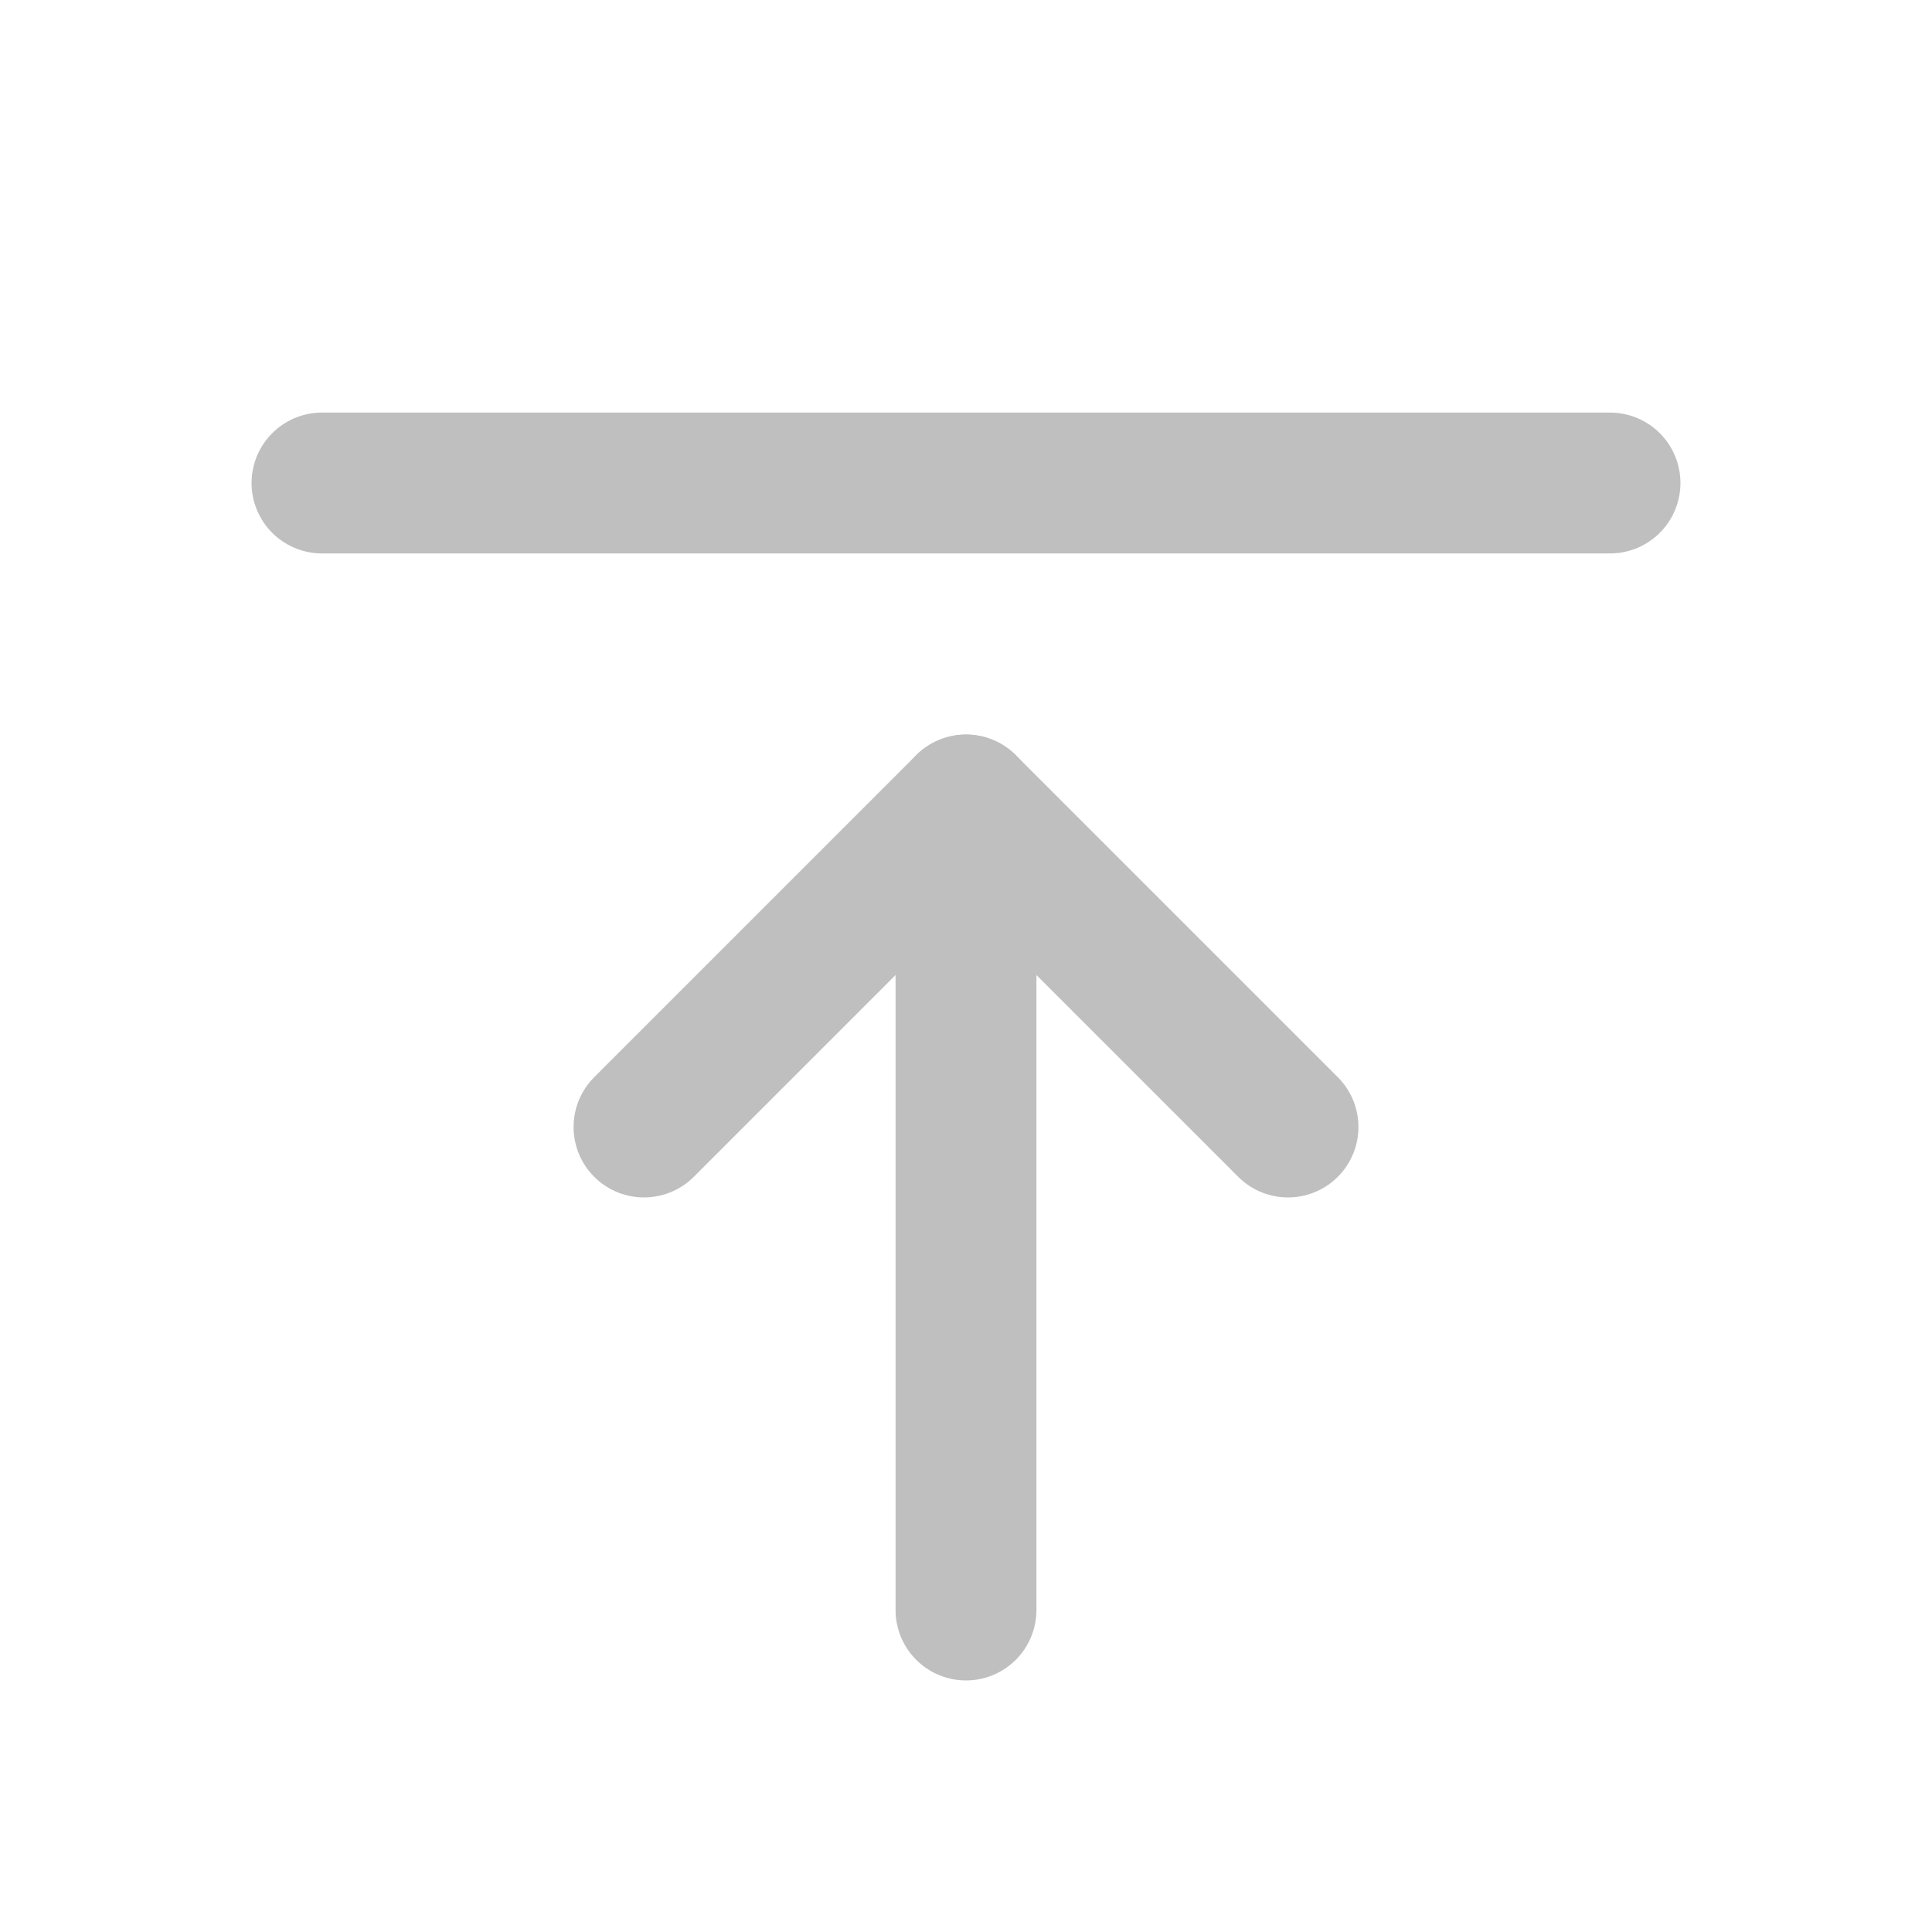
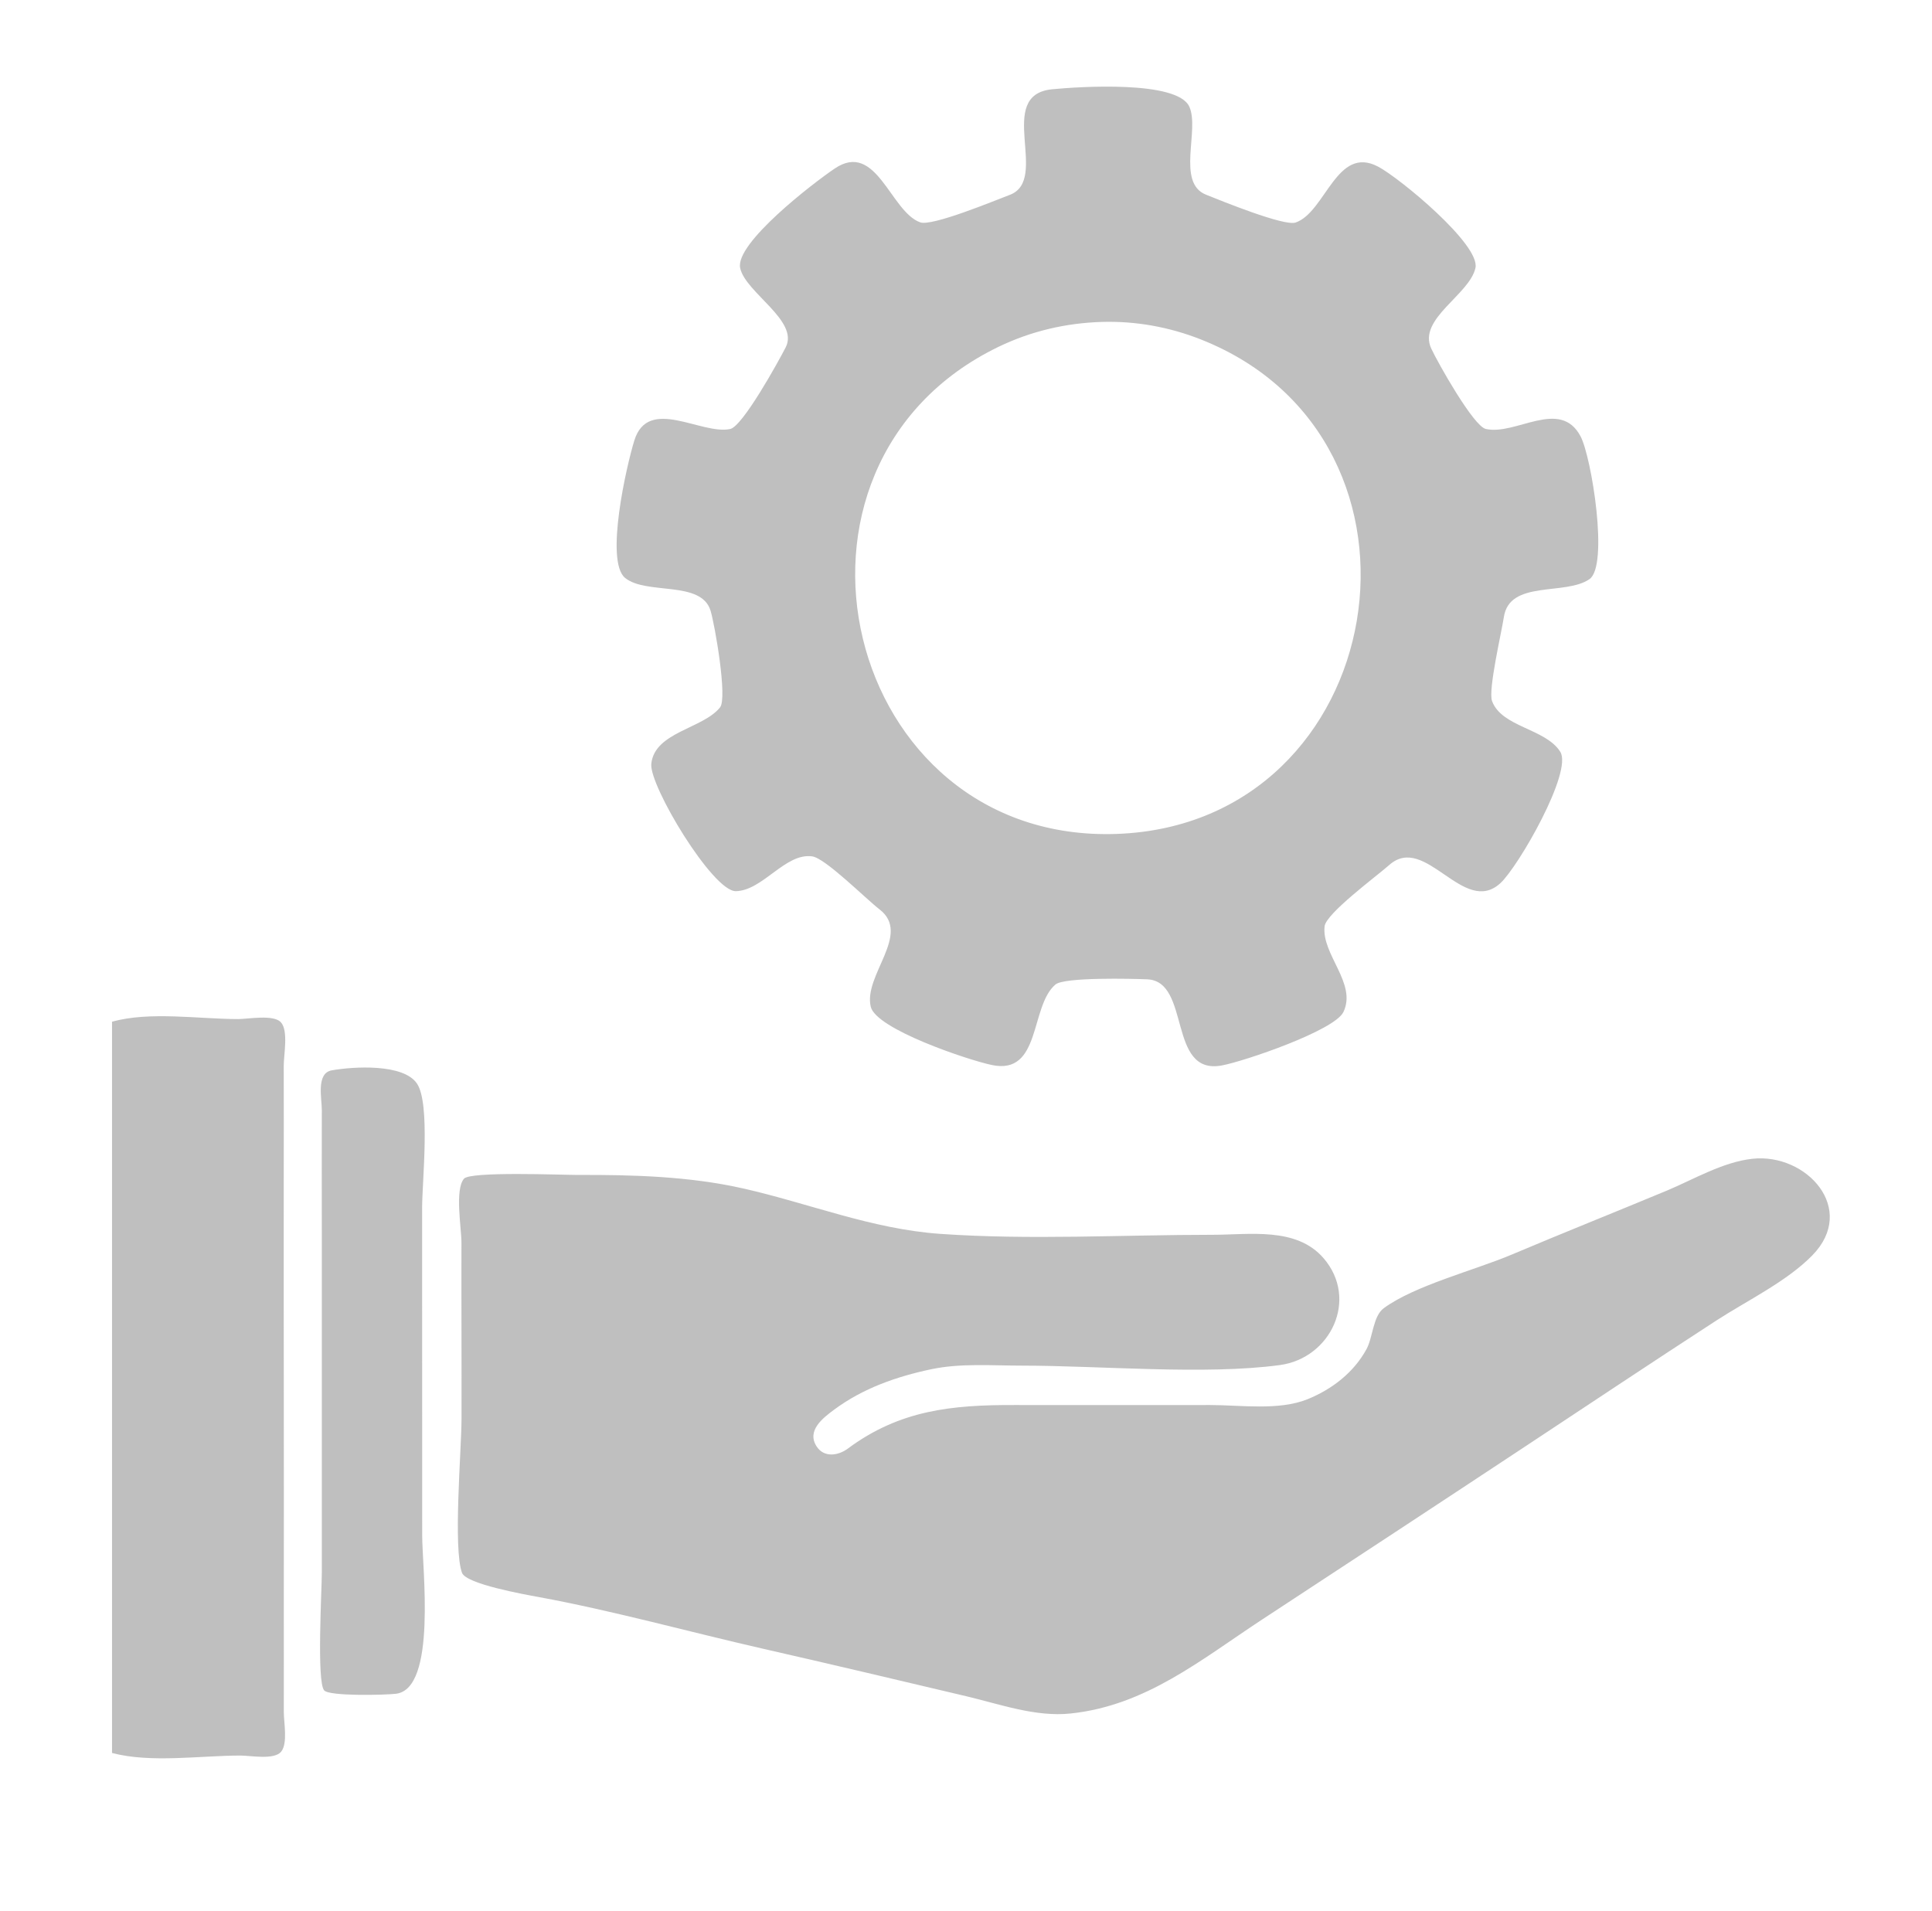
- <svg xmlns="http://www.w3.org/2000/svg" width="20" height="20" viewBox="0 0 24 24" fill="none" aria-hidden="true">
-   <path d="M12 20V10" stroke="#BFBFBF" stroke-width="1.75" stroke-linecap="round" />
-   <path d="M8 14l4-4 4 4" stroke="#BFBFBF" stroke-width="1.75" stroke-linecap="round" stroke-linejoin="round" />
-   <path d="M4 6h16" stroke="#BFBFBF" stroke-width="1.75" stroke-linecap="round" />
+ <svg xmlns="http://www.w3.org/2000/svg" width="277" height="274" viewBox="0 0 277 274" fill="none">
+   <path fill-rule="evenodd" clip-rule="evenodd" d="M150.851 12.8C154.751 12.42 168.801 11.5 170.521 15.3C172.021 18.62 168.631 26.2 172.901 27.91C175.021 28.76 184.111 32.47 185.751 31.91C190.061 30.43 191.631 20.73 197.601 23.9C200.681 25.53 212.281 35.1 211.541 38.42C210.701 42.26 203.231 45.73 205.201 49.97C206.151 52.02 211.251 61.08 213.011 61.5C217.311 62.5 223.661 57.02 226.611 62.56C228.191 65.54 230.681 81.1 227.891 83.04C224.411 85.45 216.411 83.1 215.611 88.5C215.281 90.69 213.341 98.93 213.921 100.52C215.311 104.28 221.591 104.45 223.701 107.79C225.521 110.67 217.681 124.28 215.121 126.63C209.851 131.47 204.381 119.43 199.191 124.02C197.421 125.6 190.111 130.97 189.911 132.83C189.471 136.87 194.581 141.01 192.611 145.11C191.331 147.77 178.381 152.18 175.181 152.77C167.351 154.23 170.781 140.7 164.491 140.42C162.341 140.33 152.591 140.09 151.331 141.16C147.641 144.26 149.321 154.23 142.171 152.7C138.781 151.98 125.591 147.57 124.841 144.34C123.781 139.81 130.731 133.95 126.101 130.39C124.171 128.91 118.341 123.05 116.451 122.79C112.591 122.25 109.381 127.7 105.501 127.78C102.201 127.84 93.04 112.62 93.38 109.51C93.871 104.94 100.811 104.49 103.241 101.42C104.311 100.08 102.501 89.63 101.881 87.58C100.561 83.17 92.691 85.35 89.63 82.87C86.701 80.49 89.82 66.78 90.951 63.15C92.941 56.75 100.591 62.41 104.701 61.51C106.481 61.12 111.591 51.87 112.651 49.8C114.601 45.98 106.871 41.96 106.121 38.43C105.361 34.88 116.611 26.23 119.671 24.17C125.661 20.11 127.671 30.36 131.931 31.88C133.641 32.49 142.581 28.77 144.781 27.94C150.591 25.74 142.591 13.61 150.851 12.8ZM157.941 46.16C152.801 46.32 147.841 47.48 143.201 49.71C107.921 66.73 120.851 121.03 160.171 119.57C199.411 118.11 208.571 63.06 172.171 48.67C167.641 46.88 162.811 46.01 157.941 46.16ZM16.061 251.35C16.061 216.4 16.061 181.45 16.061 146.5C21.46 144.98 28.541 146.12 34.17 146.12C35.62 146.11 39.221 145.43 40.27 146.58C41.38 147.78 40.67 151.29 40.681 152.83C40.7 158.5 40.681 164.17 40.681 169.83C40.66 189.94 40.721 210.06 40.691 230.17C40.681 235.28 40.711 240.39 40.691 245.5C40.691 246.98 41.281 249.95 40.321 251.15C39.331 252.39 35.931 251.72 34.501 251.72C28.73 251.72 21.62 252.82 16.061 251.35ZM47.571 153.47C50.611 152.93 57.841 152.46 59.791 155.38C61.721 158.26 60.531 169.34 60.52 173.17C60.52 188.83 60.531 204.5 60.531 220.17C60.531 224.82 62.66 242.15 56.77 242.86C55.3 243.04 47.2 243.25 46.471 242.37C45.391 241.07 46.141 228.01 46.141 225.5C46.141 209.28 46.141 193.06 46.141 176.83C46.141 170.94 46.12 165.06 46.141 159.17C46.151 157.52 45.291 153.87 47.571 153.47ZM251.261 166.15C259.011 165.31 266.341 173.35 259.841 180C256.171 183.75 250.531 186.46 246.131 189.31C237.051 195.2 228.051 201.21 219.011 207.18C206.371 215.54 193.691 223.86 181.011 232.18C172.201 237.96 164.321 244.55 153.501 245.69C148.491 246.22 143.371 244.36 138.561 243.22C128.881 240.93 119.181 238.63 109.471 236.42C98.721 233.97 87.99 230.97 77.171 228.98C75.221 228.62 66.831 227.13 66.24 225.52C64.951 221.97 66.15 208.1 66.171 203.48C66.191 195.04 66.141 186.6 66.161 178.17C66.161 176.07 65.18 170.6 66.52 169.01C67.421 167.93 80.571 168.47 82.831 168.47C90.701 168.44 98.781 168.66 106.481 170.39C116.021 172.54 124.961 176.23 134.831 176.92C147.721 177.82 160.911 177.05 173.831 177.05C179.141 177.05 185.871 175.89 189.761 180.4C194.831 186.27 190.801 194.74 183.501 195.73C172.791 197.18 157.681 195.81 146.501 195.81C142.231 195.81 137.711 195.44 133.501 196.33C128.511 197.39 123.751 199.05 119.601 202.12C117.981 203.32 115.601 205.13 117.091 207.41C118.161 209.04 120.191 208.72 121.551 207.71C128.991 202.19 136.441 201.43 145.501 201.46C154.831 201.48 164.171 201.46 173.501 201.46C177.851 201.46 183.341 202.29 187.461 200.63C190.981 199.2 194.091 196.81 195.931 193.43C196.841 191.75 196.851 188.71 198.401 187.57C202.871 184.3 211.451 182.13 216.741 179.89C224.101 176.78 231.521 173.82 238.901 170.75C242.811 169.12 247.001 166.61 251.261 166.15Z" fill="#BFBFBF" />
</svg>
